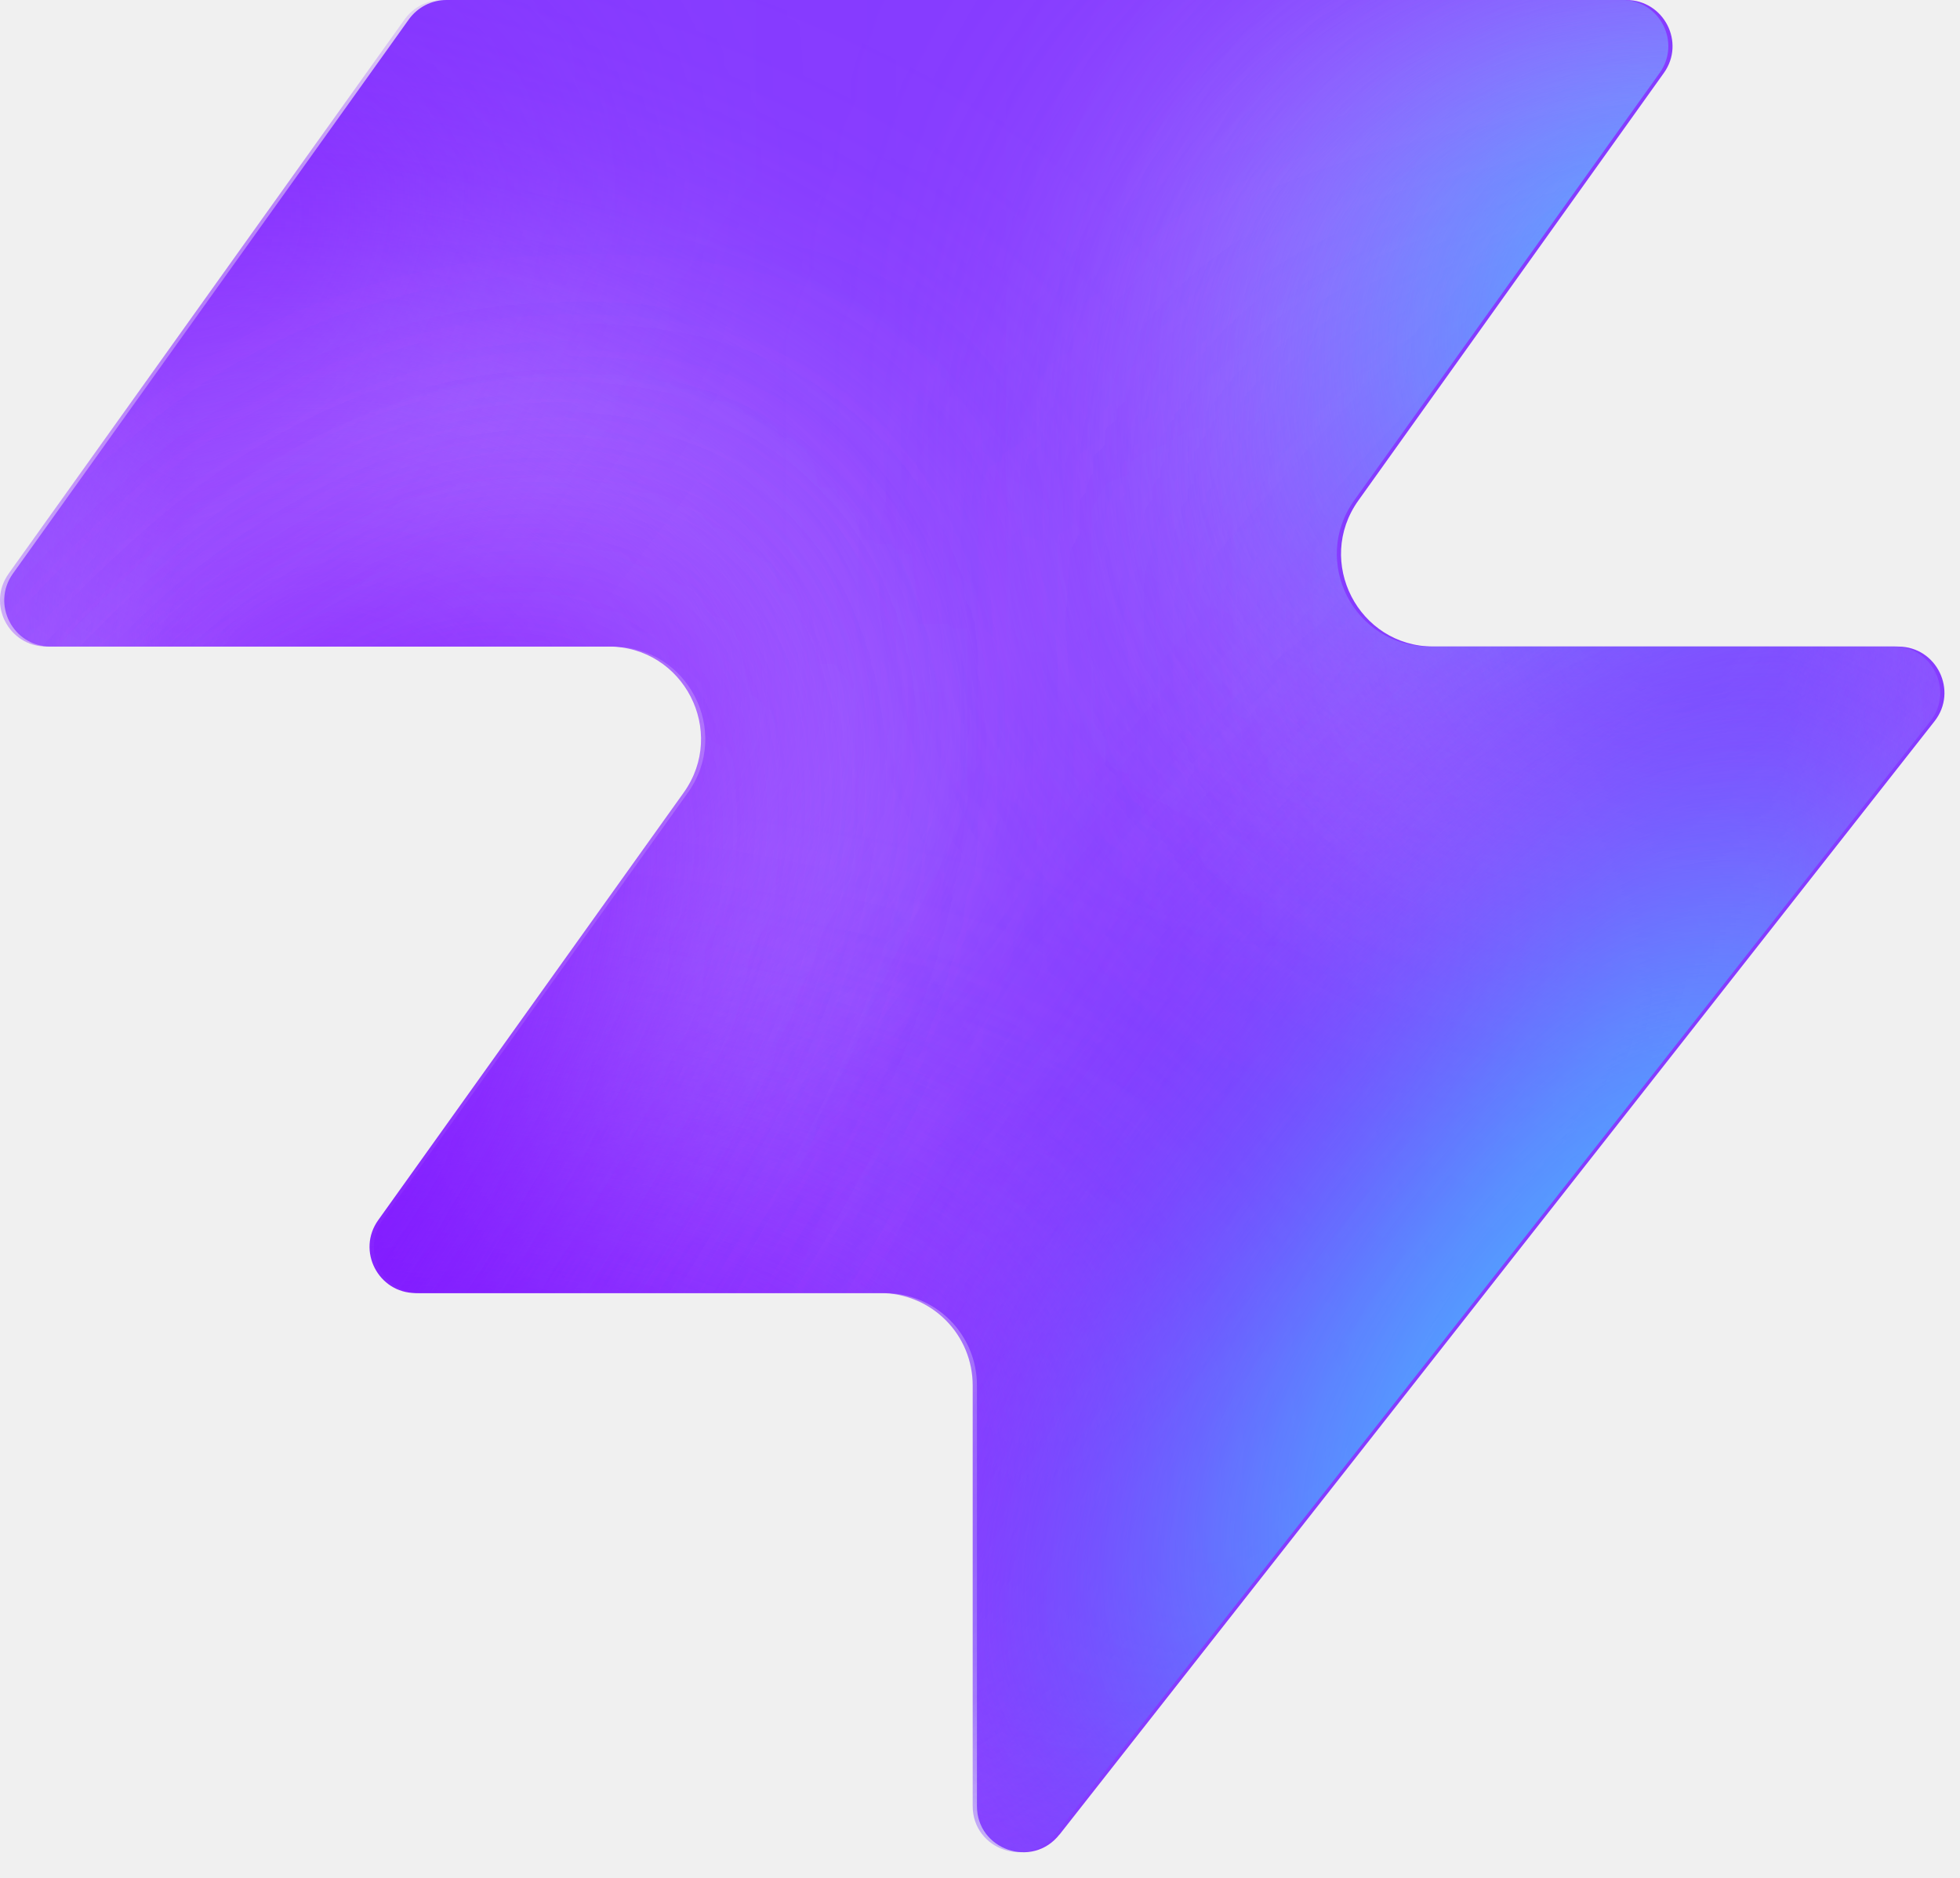
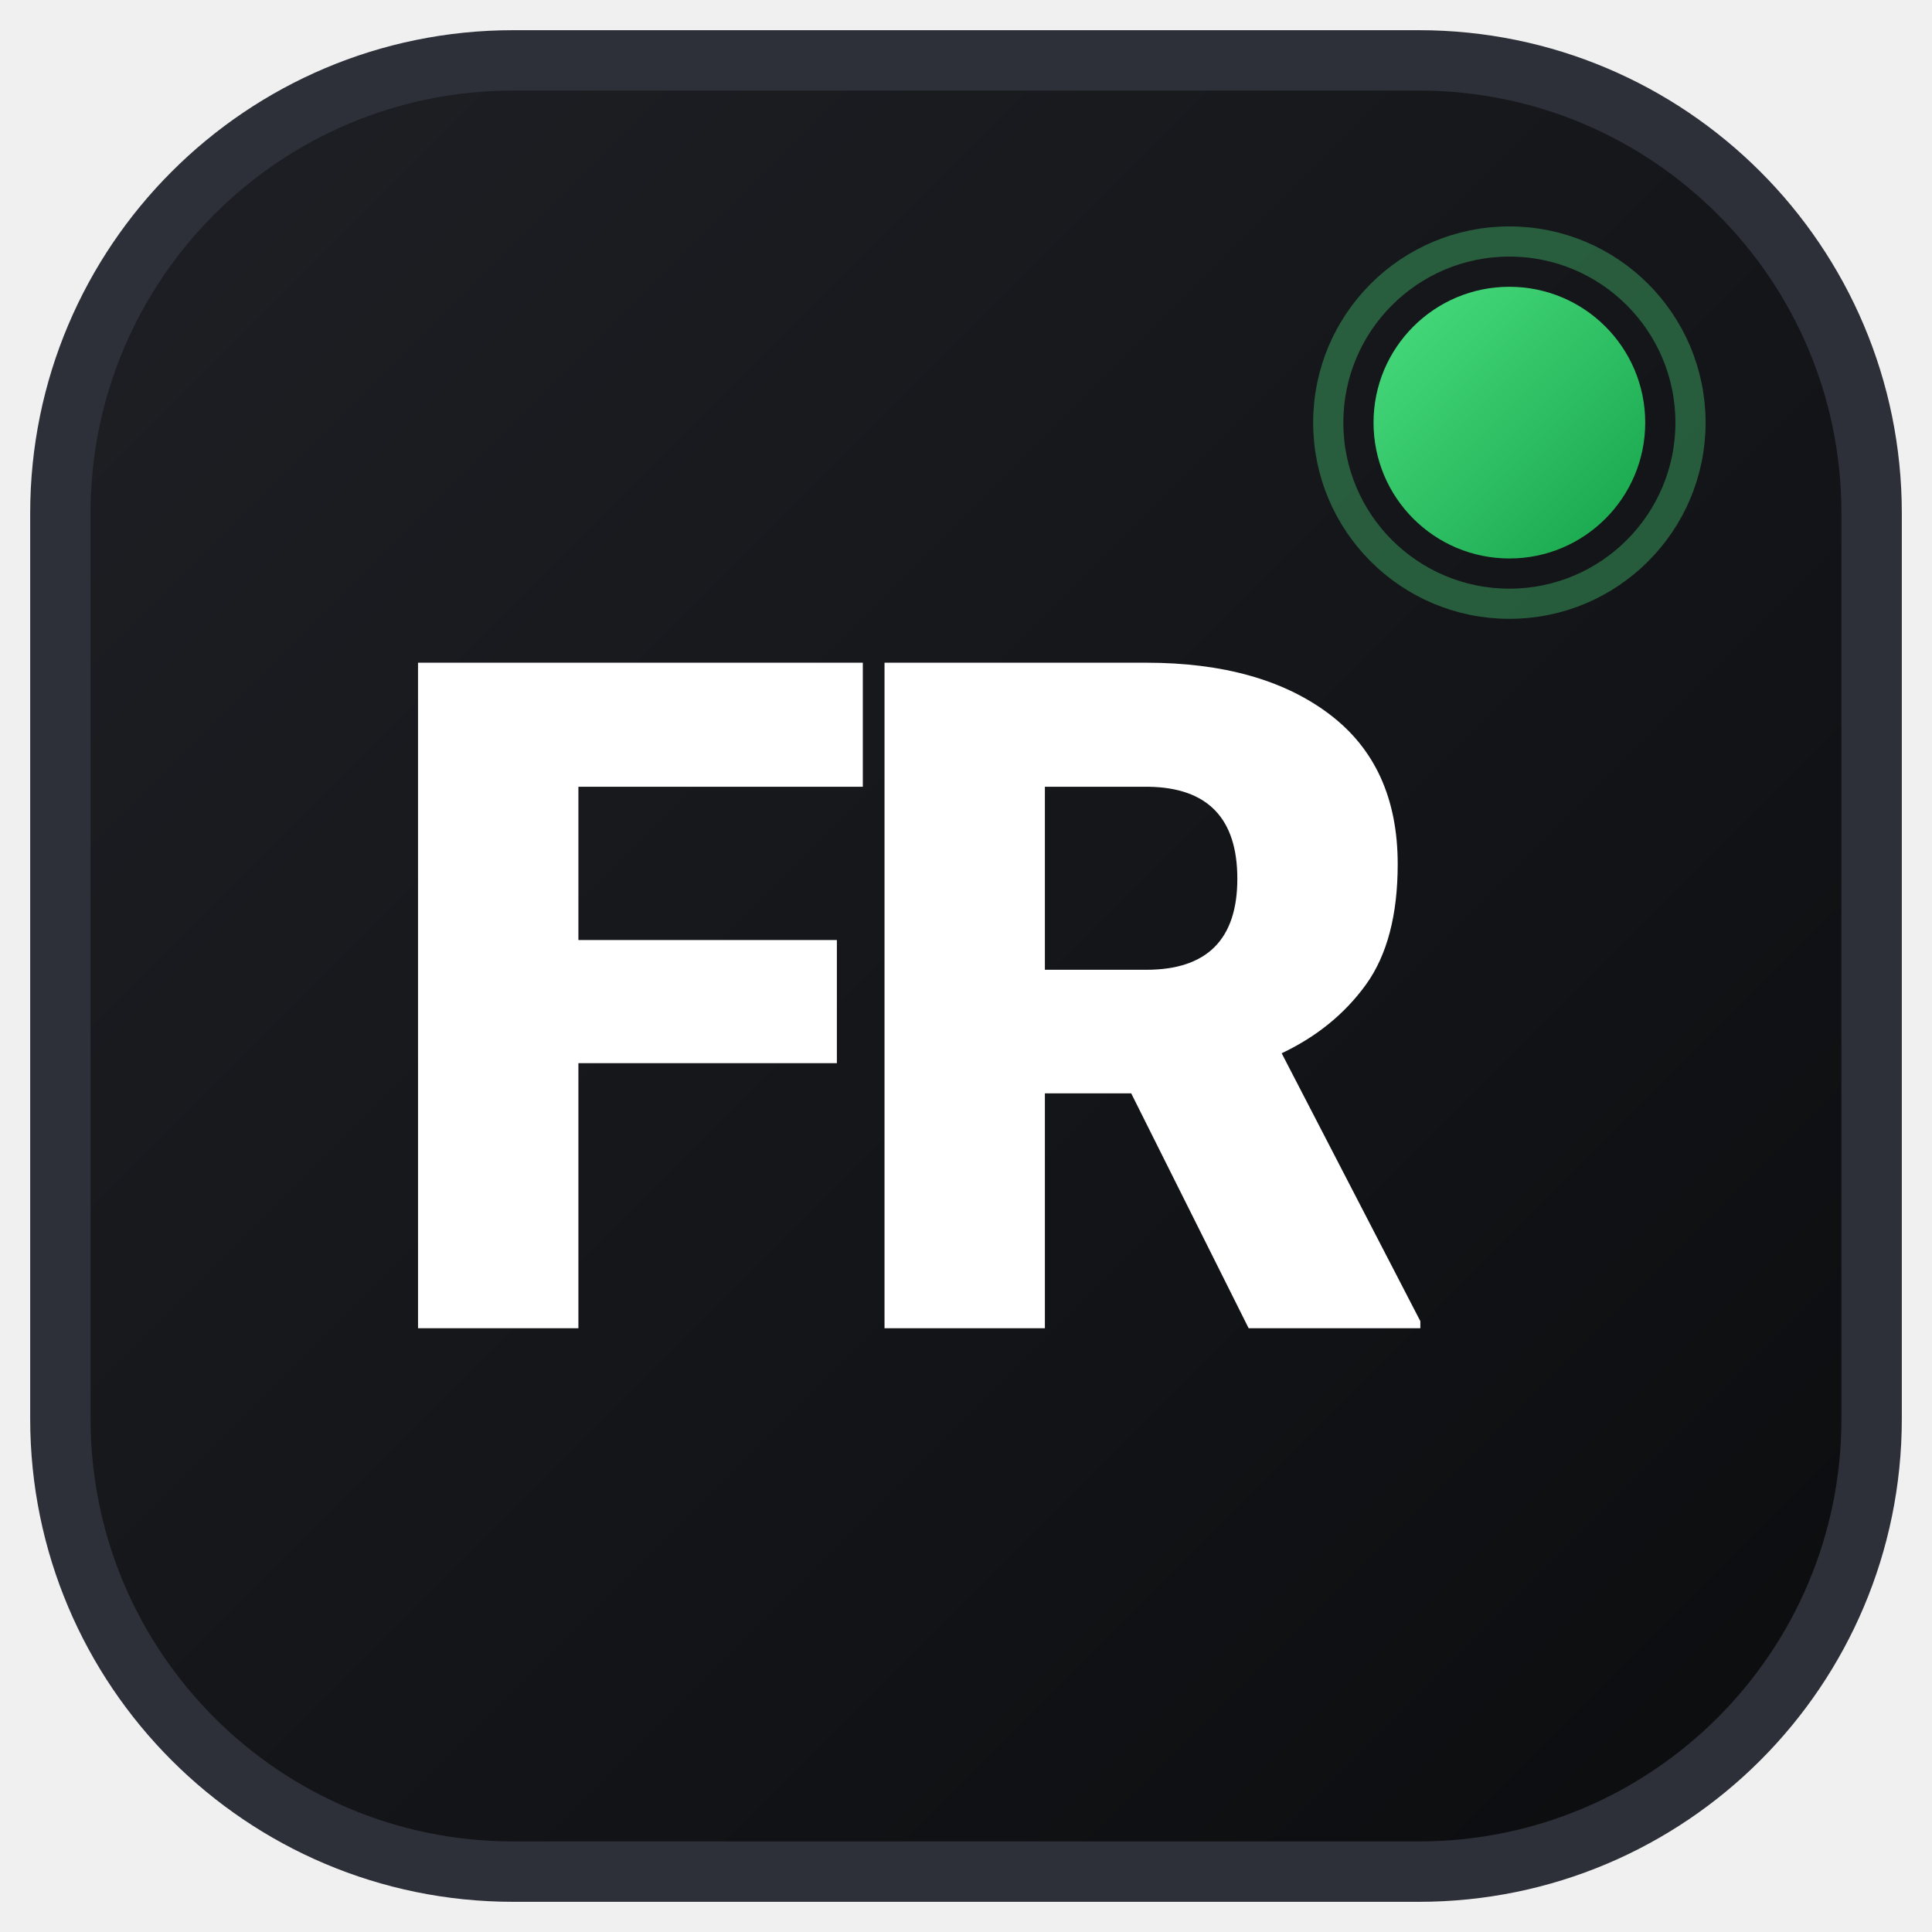
- <svg xmlns="http://www.w3.org/2000/svg" width="48" height="46" fill="none" viewBox="0 0 48 46">
-   <path fill="#863bff" d="M25.946 44.938c-.664.845-2.021.375-2.021-.698V33.937a2.26 2.26 0 0 0-2.262-2.262H10.287c-.92 0-1.456-1.04-.92-1.788l7.48-10.471c1.07-1.497 0-3.578-1.842-3.578H1.237c-.92 0-1.456-1.04-.92-1.788L10.013.474c.214-.297.556-.474.92-.474h28.894c.92 0 1.456 1.04.92 1.788l-7.48 10.471c-1.07 1.498 0 3.579 1.842 3.579h11.377c.943 0 1.473 1.088.89 1.83L25.947 44.94z" style="fill:#863bff;fill:color(display-p3 .525 .23 1);fill-opacity:1" />
-   <mask id="a" width="48" height="46" x="0" y="0" maskUnits="userSpaceOnUse" style="mask-type:alpha">
-     <path fill="#000" d="M25.842 44.938c-.664.844-2.021.375-2.021-.698V33.937a2.26 2.26 0 0 0-2.262-2.262H10.183c-.92 0-1.456-1.04-.92-1.788l7.48-10.471c1.07-1.498 0-3.579-1.842-3.579H1.133c-.92 0-1.456-1.04-.92-1.787L9.91.473c.214-.297.556-.474.92-.474h28.894c.92 0 1.456 1.04.92 1.788l-7.48 10.471c-1.07 1.498 0 3.578 1.842 3.578h11.377c.943 0 1.473 1.088.89 1.832L25.843 44.94z" style="fill:#000;fill-opacity:1" />
-   </mask>
-   <g mask="url(#a)">
-     <g filter="url(#b)">
-       <ellipse cx="5.508" cy="14.704" fill="#ede6ff" rx="5.508" ry="14.704" style="fill:#ede6ff;fill:color(display-p3 .927 .903 1);fill-opacity:1" transform="matrix(.00324 1 1 -.00324 -4.47 31.516)" />
-     </g>
-     <g filter="url(#c)">
-       <ellipse cx="10.399" cy="29.851" fill="#ede6ff" rx="10.399" ry="29.851" style="fill:#ede6ff;fill:color(display-p3 .927 .903 1);fill-opacity:1" transform="matrix(.00324 1 1 -.00324 -39.328 7.883)" />
-     </g>
-     <g filter="url(#d)">
-       <ellipse cx="5.508" cy="30.487" fill="#7e14ff" rx="5.508" ry="30.487" style="fill:#7e14ff;fill:color(display-p3 .492 .077 1);fill-opacity:1" transform="rotate(89.814 -25.913 -14.639)scale(1 -1)" />
-     </g>
-     <g filter="url(#e)">
-       <ellipse cx="5.508" cy="30.599" fill="#7e14ff" rx="5.508" ry="30.599" style="fill:#7e14ff;fill:color(display-p3 .492 .077 1);fill-opacity:1" transform="rotate(89.814 -32.644 -3.334)scale(1 -1)" />
-     </g>
-     <g filter="url(#f)">
-       <ellipse cx="5.508" cy="30.599" fill="#7e14ff" rx="5.508" ry="30.599" style="fill:#7e14ff;fill:color(display-p3 .492 .077 1);fill-opacity:1" transform="matrix(.00324 1 1 -.00324 -34.34 30.47)" />
-     </g>
-     <g filter="url(#g)">
-       <ellipse cx="14.072" cy="22.078" fill="#ede6ff" rx="14.072" ry="22.078" style="fill:#ede6ff;fill:color(display-p3 .927 .903 1);fill-opacity:1" transform="rotate(93.35 24.506 48.493)scale(-1 1)" />
-     </g>
-     <g filter="url(#h)">
-       <ellipse cx="3.47" cy="21.501" fill="#7e14ff" rx="3.47" ry="21.501" style="fill:#7e14ff;fill:color(display-p3 .492 .077 1);fill-opacity:1" transform="rotate(89.009 28.708 47.59)scale(-1 1)" />
-     </g>
-     <g filter="url(#i)">
-       <ellipse cx="3.47" cy="21.501" fill="#7e14ff" rx="3.47" ry="21.501" style="fill:#7e14ff;fill:color(display-p3 .492 .077 1);fill-opacity:1" transform="rotate(89.009 28.708 47.59)scale(-1 1)" />
-     </g>
-     <g filter="url(#j)">
-       <ellipse cx=".387" cy="8.972" fill="#7e14ff" rx="4.407" ry="29.108" style="fill:#7e14ff;fill:color(display-p3 .492 .077 1);fill-opacity:1" transform="rotate(39.51 .387 8.972)" />
-     </g>
-     <g filter="url(#k)">
-       <ellipse cx="47.523" cy="-6.092" fill="#7e14ff" rx="4.407" ry="29.108" style="fill:#7e14ff;fill:color(display-p3 .492 .077 1);fill-opacity:1" transform="rotate(37.892 47.523 -6.092)" />
-     </g>
-     <g filter="url(#l)">
-       <ellipse cx="41.412" cy="6.333" fill="#47bfff" rx="5.971" ry="9.665" style="fill:#47bfff;fill:color(display-p3 .28 .748 1);fill-opacity:1" transform="rotate(37.892 41.412 6.333)" />
-     </g>
-     <g filter="url(#m)">
-       <ellipse cx="-1.879" cy="38.332" fill="#7e14ff" rx="4.407" ry="29.108" style="fill:#7e14ff;fill:color(display-p3 .492 .077 1);fill-opacity:1" transform="rotate(37.892 -1.88 38.332)" />
-     </g>
-     <g filter="url(#n)">
-       <ellipse cx="-1.879" cy="38.332" fill="#7e14ff" rx="4.407" ry="29.108" style="fill:#7e14ff;fill:color(display-p3 .492 .077 1);fill-opacity:1" transform="rotate(37.892 -1.88 38.332)" />
-     </g>
-     <g filter="url(#o)">
-       <ellipse cx="35.651" cy="29.907" fill="#7e14ff" rx="4.407" ry="29.108" style="fill:#7e14ff;fill:color(display-p3 .492 .077 1);fill-opacity:1" transform="rotate(37.892 35.651 29.907)" />
-     </g>
-     <g filter="url(#p)">
-       <ellipse cx="38.418" cy="32.4" fill="#47bfff" rx="5.971" ry="15.297" style="fill:#47bfff;fill:color(display-p3 .28 .748 1);fill-opacity:1" transform="rotate(37.892 38.418 32.4)" />
-     </g>
-   </g>
+ <svg xmlns="http://www.w3.org/2000/svg" viewBox="0 0 64 64" width="64" height="64">
  <defs>
-     <filter id="b" width="60.045" height="41.654" x="-19.77" y="16.149" color-interpolation-filters="sRGB" filterUnits="userSpaceOnUse">
-       <feFlood flood-opacity="0" result="BackgroundImageFix" />
-       <feBlend in="SourceGraphic" in2="BackgroundImageFix" result="shape" />
-       <feGaussianBlur result="effect1_foregroundBlur_2002_17158" stdDeviation="7.659" />
-     </filter>
-     <filter id="c" width="90.34" height="51.437" x="-54.613" y="-7.533" color-interpolation-filters="sRGB" filterUnits="userSpaceOnUse">
-       <feFlood flood-opacity="0" result="BackgroundImageFix" />
-       <feBlend in="SourceGraphic" in2="BackgroundImageFix" result="shape" />
-       <feGaussianBlur result="effect1_foregroundBlur_2002_17158" stdDeviation="7.659" />
-     </filter>
-     <filter id="d" width="79.355" height="29.4" x="-49.64" y="2.03" color-interpolation-filters="sRGB" filterUnits="userSpaceOnUse">
-       <feFlood flood-opacity="0" result="BackgroundImageFix" />
-       <feBlend in="SourceGraphic" in2="BackgroundImageFix" result="shape" />
-       <feGaussianBlur result="effect1_foregroundBlur_2002_17158" stdDeviation="4.596" />
-     </filter>
-     <filter id="e" width="79.579" height="29.4" x="-45.045" y="20.029" color-interpolation-filters="sRGB" filterUnits="userSpaceOnUse">
-       <feFlood flood-opacity="0" result="BackgroundImageFix" />
-       <feBlend in="SourceGraphic" in2="BackgroundImageFix" result="shape" />
-       <feGaussianBlur result="effect1_foregroundBlur_2002_17158" stdDeviation="4.596" />
-     </filter>
-     <filter id="f" width="79.579" height="29.4" x="-43.513" y="21.178" color-interpolation-filters="sRGB" filterUnits="userSpaceOnUse">
-       <feFlood flood-opacity="0" result="BackgroundImageFix" />
-       <feBlend in="SourceGraphic" in2="BackgroundImageFix" result="shape" />
-       <feGaussianBlur result="effect1_foregroundBlur_2002_17158" stdDeviation="4.596" />
-     </filter>
-     <filter id="g" width="74.749" height="58.852" x="15.756" y="-17.901" color-interpolation-filters="sRGB" filterUnits="userSpaceOnUse">
-       <feFlood flood-opacity="0" result="BackgroundImageFix" />
-       <feBlend in="SourceGraphic" in2="BackgroundImageFix" result="shape" />
-       <feGaussianBlur result="effect1_foregroundBlur_2002_17158" stdDeviation="7.659" />
-     </filter>
-     <filter id="h" width="61.377" height="25.362" x="23.548" y="2.284" color-interpolation-filters="sRGB" filterUnits="userSpaceOnUse">
-       <feFlood flood-opacity="0" result="BackgroundImageFix" />
-       <feBlend in="SourceGraphic" in2="BackgroundImageFix" result="shape" />
-       <feGaussianBlur result="effect1_foregroundBlur_2002_17158" stdDeviation="4.596" />
-     </filter>
-     <filter id="i" width="61.377" height="25.362" x="23.548" y="2.284" color-interpolation-filters="sRGB" filterUnits="userSpaceOnUse">
-       <feFlood flood-opacity="0" result="BackgroundImageFix" />
-       <feBlend in="SourceGraphic" in2="BackgroundImageFix" result="shape" />
-       <feGaussianBlur result="effect1_foregroundBlur_2002_17158" stdDeviation="4.596" />
-     </filter>
-     <filter id="j" width="56.045" height="63.649" x="-27.636" y="-22.853" color-interpolation-filters="sRGB" filterUnits="userSpaceOnUse">
-       <feFlood flood-opacity="0" result="BackgroundImageFix" />
-       <feBlend in="SourceGraphic" in2="BackgroundImageFix" result="shape" />
-       <feGaussianBlur result="effect1_foregroundBlur_2002_17158" stdDeviation="4.596" />
-     </filter>
-     <filter id="k" width="54.814" height="64.646" x="20.116" y="-38.415" color-interpolation-filters="sRGB" filterUnits="userSpaceOnUse">
-       <feFlood flood-opacity="0" result="BackgroundImageFix" />
-       <feBlend in="SourceGraphic" in2="BackgroundImageFix" result="shape" />
-       <feGaussianBlur result="effect1_foregroundBlur_2002_17158" stdDeviation="4.596" />
-     </filter>
-     <filter id="l" width="33.541" height="35.313" x="24.641" y="-11.323" color-interpolation-filters="sRGB" filterUnits="userSpaceOnUse">
-       <feFlood flood-opacity="0" result="BackgroundImageFix" />
-       <feBlend in="SourceGraphic" in2="BackgroundImageFix" result="shape" />
-       <feGaussianBlur result="effect1_foregroundBlur_2002_17158" stdDeviation="4.596" />
-     </filter>
-     <filter id="m" width="54.814" height="64.646" x="-29.286" y="6.009" color-interpolation-filters="sRGB" filterUnits="userSpaceOnUse">
-       <feFlood flood-opacity="0" result="BackgroundImageFix" />
-       <feBlend in="SourceGraphic" in2="BackgroundImageFix" result="shape" />
-       <feGaussianBlur result="effect1_foregroundBlur_2002_17158" stdDeviation="4.596" />
-     </filter>
-     <filter id="n" width="54.814" height="64.646" x="-29.286" y="6.009" color-interpolation-filters="sRGB" filterUnits="userSpaceOnUse">
-       <feFlood flood-opacity="0" result="BackgroundImageFix" />
-       <feBlend in="SourceGraphic" in2="BackgroundImageFix" result="shape" />
-       <feGaussianBlur result="effect1_foregroundBlur_2002_17158" stdDeviation="4.596" />
-     </filter>
-     <filter id="o" width="54.814" height="64.646" x="8.244" y="-2.416" color-interpolation-filters="sRGB" filterUnits="userSpaceOnUse">
-       <feFlood flood-opacity="0" result="BackgroundImageFix" />
-       <feBlend in="SourceGraphic" in2="BackgroundImageFix" result="shape" />
-       <feGaussianBlur result="effect1_foregroundBlur_2002_17158" stdDeviation="4.596" />
-     </filter>
-     <filter id="p" width="39.409" height="43.623" x="18.713" y="10.588" color-interpolation-filters="sRGB" filterUnits="userSpaceOnUse">
-       <feFlood flood-opacity="0" result="BackgroundImageFix" />
-       <feBlend in="SourceGraphic" in2="BackgroundImageFix" result="shape" />
-       <feGaussianBlur result="effect1_foregroundBlur_2002_17158" stdDeviation="4.596" />
-     </filter>
+     <linearGradient id="fr-bg" x1="0%" y1="0%" x2="100%" y2="100%">
+       <stop offset="0%" stop-color="#1e2025" />
+       <stop offset="100%" stop-color="#0b0c0e" />
+     </linearGradient>
+     <linearGradient id="fr-dot" x1="0%" y1="0%" x2="100%" y2="100%">
+       <stop offset="0%" stop-color="#4ade80" />
+       <stop offset="100%" stop-color="#16a34a" />
+     </linearGradient>
  </defs>
+   <rect x="2" y="2" width="60" height="60" rx="15" fill="url(#fr-bg)" stroke="#2d3039" stroke-width="2" />
+   <text x="30" y="44" font-family="system-ui, -apple-system, BlinkMacSystemFont, 'Segoe UI', Roboto, 'DM Sans', sans-serif" font-size="31" font-weight="900" letter-spacing="-1.5" fill="#ffffff" text-anchor="middle">FR</text>
+   <circle cx="50" cy="14" r="4.5" fill="url(#fr-dot)" />
+   <circle cx="50" cy="14" r="6" fill="none" stroke="#4ade80" stroke-width="1" stroke-opacity="0.35" />
</svg>
